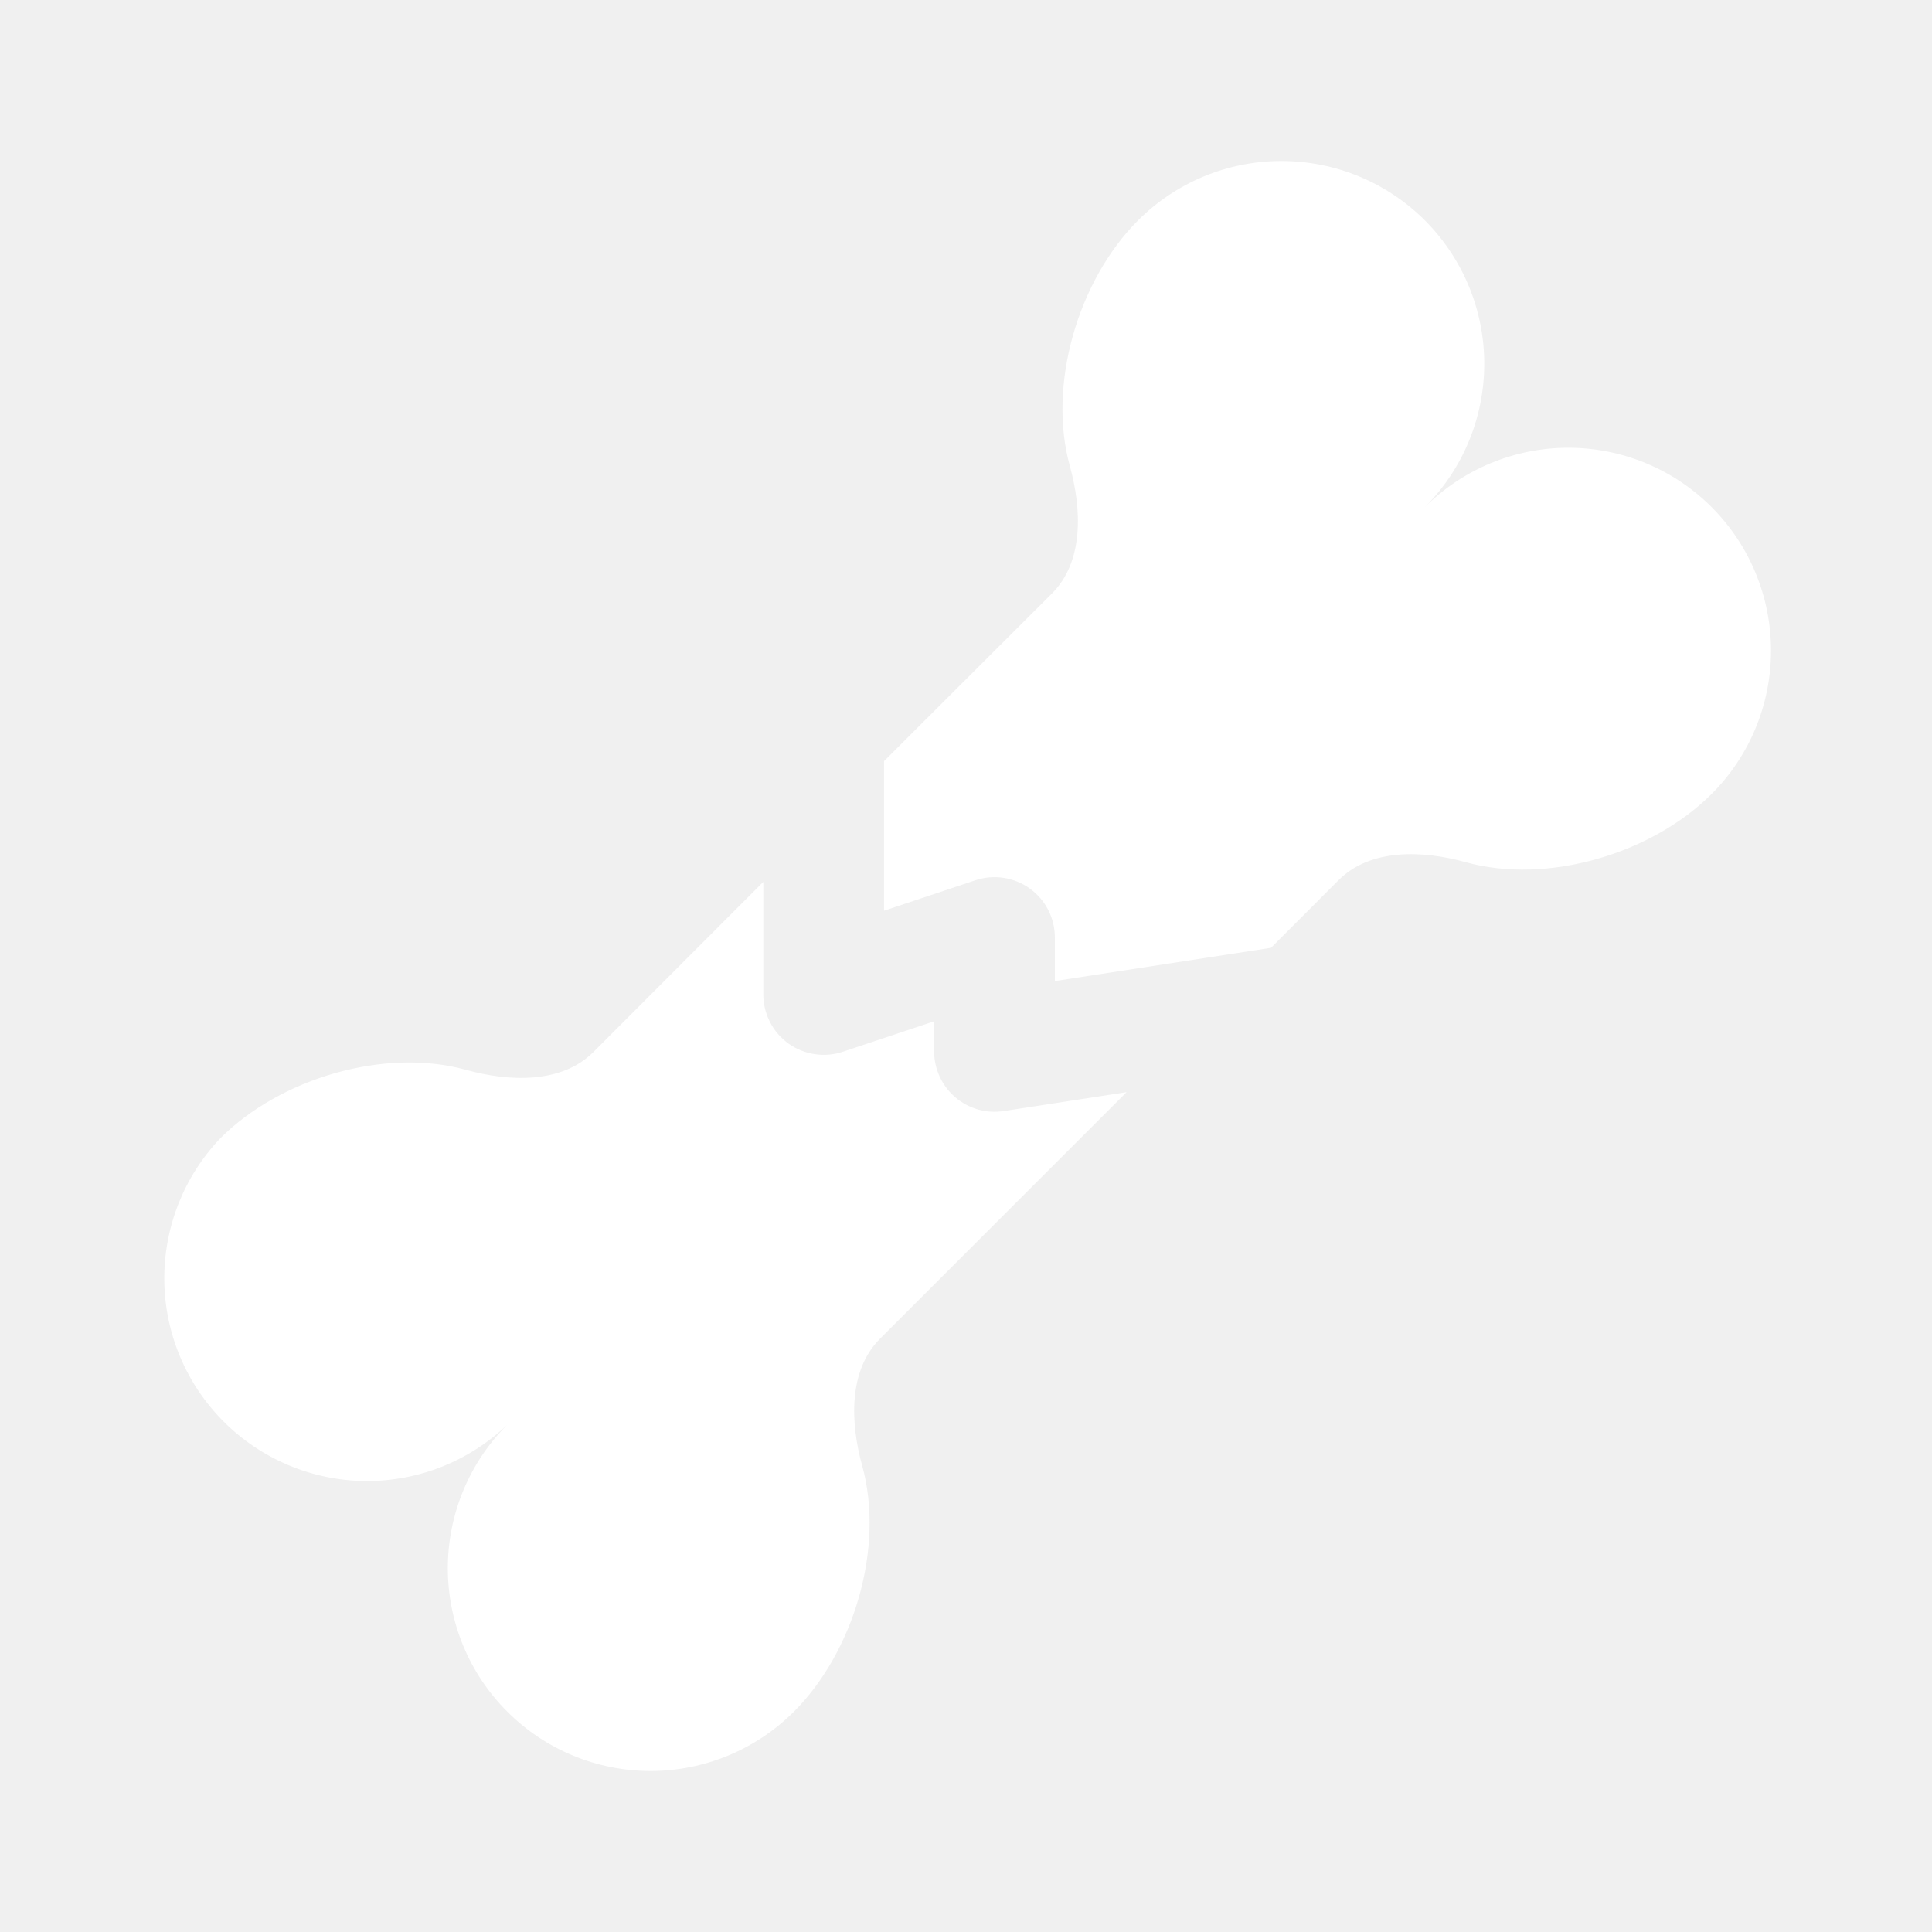
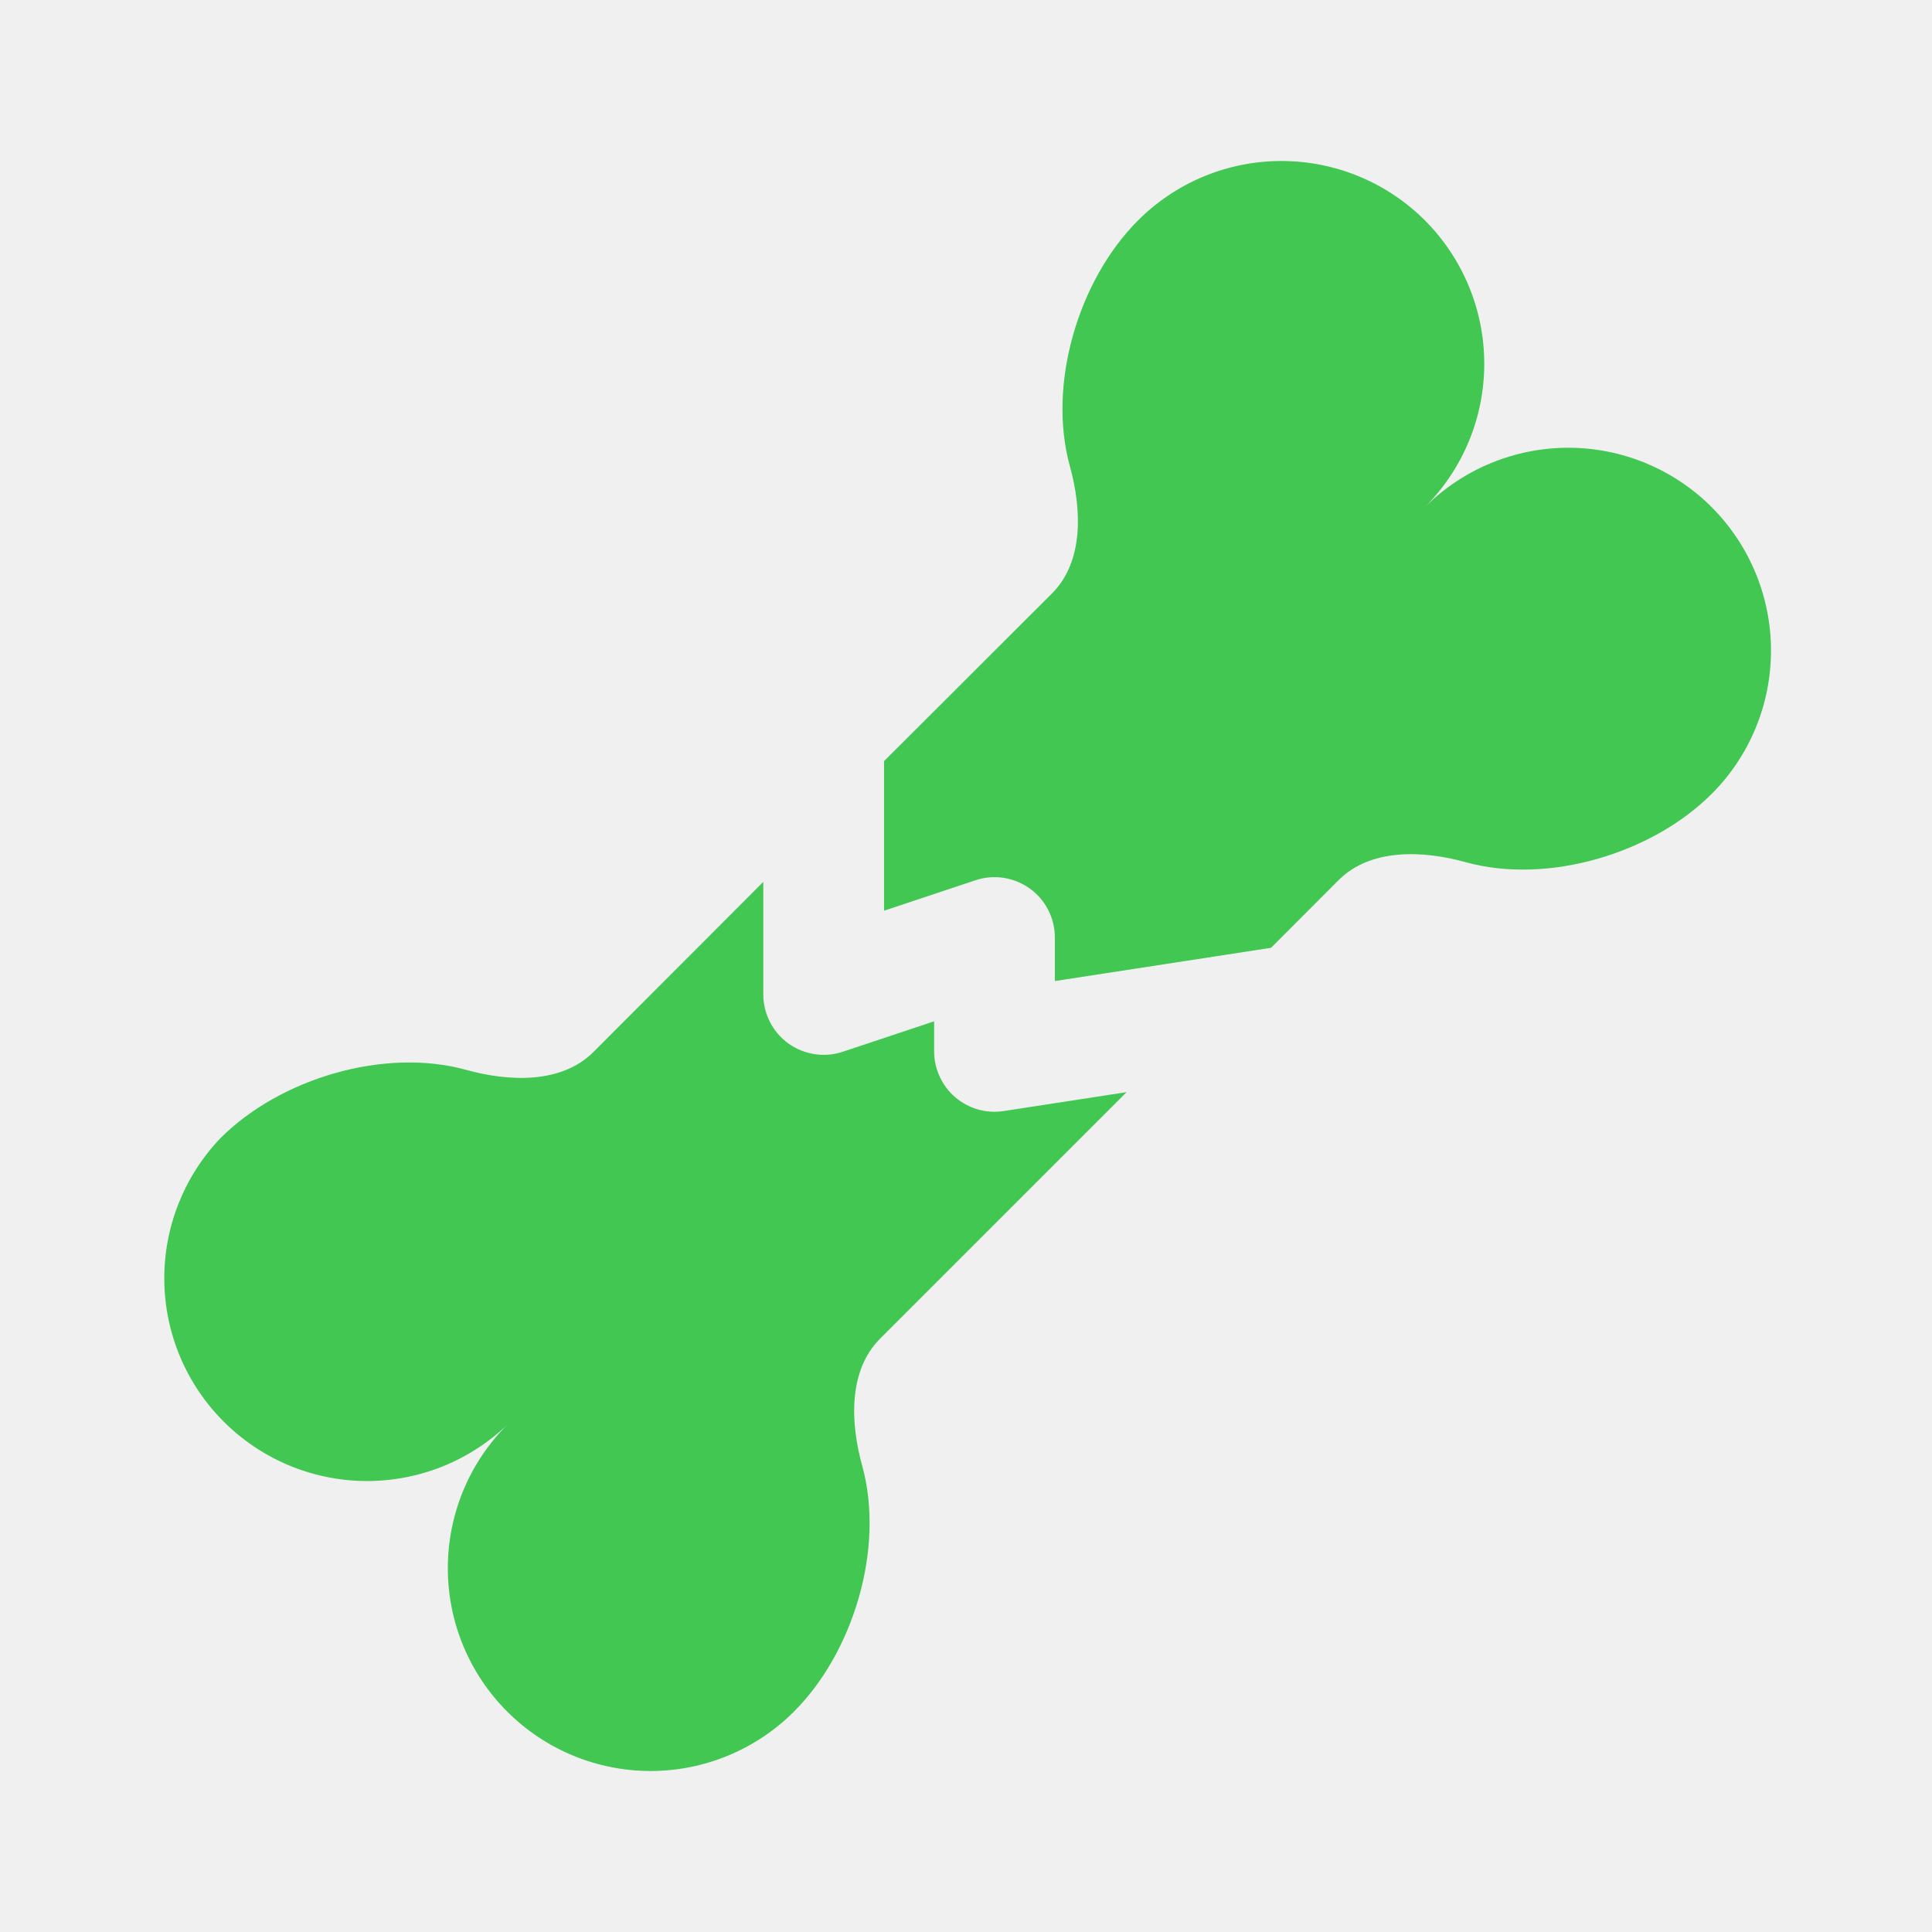
- <svg xmlns="http://www.w3.org/2000/svg" width="24" height="24" viewBox="0 0 24 24" fill="none">
+ <svg xmlns="http://www.w3.org/2000/svg" width="24" height="24" viewBox="0 0 24 24" fill="#41c752">
  <g id="solar:bone-crack-bold">
-     <path id="Vector" d="M13.29 5.79C13.01 4.776 13.394 3.481 14.137 2.738C14.61 2.265 15.25 2 15.918 2C16.587 2 17.227 2.265 17.7 2.737C18.172 3.21 18.438 3.85 18.438 4.519C18.438 5.187 18.173 5.827 17.7 6.3C18.173 5.828 18.814 5.562 19.482 5.562C20.15 5.562 20.791 5.828 21.263 6.3C21.735 6.773 22 7.414 22 8.082C22 8.75 21.735 9.391 21.262 9.863C20.519 10.606 19.224 10.991 18.21 10.711C17.674 10.562 17.025 10.538 16.631 10.931L15.789 11.774L13.104 12.187V11.647C13.104 11.528 13.076 11.411 13.022 11.305C12.968 11.199 12.89 11.108 12.793 11.038C12.697 10.969 12.585 10.923 12.468 10.905C12.35 10.887 12.23 10.897 12.117 10.935L10.982 11.313V9.455L13.07 7.37C13.463 6.976 13.439 6.327 13.29 5.79ZM9.482 10.955L7.37 13.07C6.976 13.463 6.327 13.439 5.79 13.29C4.777 13.01 3.482 13.395 2.739 14.138C2.284 14.614 2.034 15.249 2.041 15.907C2.048 16.565 2.313 17.194 2.779 17.66C3.244 18.125 3.873 18.39 4.531 18.398C5.189 18.405 5.824 18.155 6.3 17.7C5.828 18.172 5.563 18.813 5.563 19.481C5.563 20.149 5.828 20.79 6.301 21.262C6.773 21.735 7.414 22 8.082 22C8.75 22 9.391 21.734 9.863 21.262C10.606 20.519 10.991 19.224 10.711 18.21C10.562 17.674 10.538 17.025 10.931 16.631L13.995 13.567L12.468 13.802C12.361 13.818 12.252 13.812 12.148 13.782C12.044 13.752 11.948 13.7 11.866 13.63C11.784 13.56 11.718 13.472 11.673 13.374C11.628 13.276 11.604 13.169 11.604 13.061V12.687L10.47 13.065C10.358 13.103 10.238 13.113 10.12 13.095C10.002 13.077 9.891 13.032 9.794 12.963C9.698 12.893 9.619 12.802 9.565 12.696C9.511 12.59 9.482 12.473 9.482 12.354V10.955Z" fill="white" />
+     <path id="Vector" d="M13.29 5.79C13.01 4.776 13.394 3.481 14.137 2.738C14.61 2.265 15.25 2 15.918 2C16.587 2 17.227 2.265 17.7 2.737C18.172 3.21 18.438 3.85 18.438 4.519C18.438 5.187 18.173 5.827 17.7 6.3C18.173 5.828 18.814 5.562 19.482 5.562C20.15 5.562 20.791 5.828 21.263 6.3C21.735 6.773 22 7.414 22 8.082C22 8.75 21.735 9.391 21.262 9.863C20.519 10.606 19.224 10.991 18.21 10.711C17.674 10.562 17.025 10.538 16.631 10.931L15.789 11.774L13.104 12.187V11.647C13.104 11.528 13.076 11.411 13.022 11.305C12.968 11.199 12.89 11.108 12.793 11.038C12.697 10.969 12.585 10.923 12.468 10.905C12.35 10.887 12.23 10.897 12.117 10.935L10.982 11.313V9.455L13.07 7.37C13.463 6.976 13.439 6.327 13.29 5.79ZM9.482 10.955L7.37 13.07C6.976 13.463 6.327 13.439 5.79 13.29C4.777 13.01 3.482 13.395 2.739 14.138C2.284 14.614 2.034 15.249 2.041 15.907C2.048 16.565 2.313 17.194 2.779 17.66C3.244 18.125 3.873 18.39 4.531 18.398C5.189 18.405 5.824 18.155 6.3 17.7C5.828 18.172 5.563 18.813 5.563 19.481C5.563 20.149 5.828 20.79 6.301 21.262C6.773 21.735 7.414 22 8.082 22C8.75 22 9.391 21.734 9.863 21.262C10.606 20.519 10.991 19.224 10.711 18.21C10.562 17.674 10.538 17.025 10.931 16.631L13.995 13.567L12.468 13.802C12.361 13.818 12.252 13.812 12.148 13.782C12.044 13.752 11.948 13.7 11.866 13.63C11.784 13.56 11.718 13.472 11.673 13.374C11.628 13.276 11.604 13.169 11.604 13.061V12.687L10.47 13.065C10.358 13.103 10.238 13.113 10.12 13.095C10.002 13.077 9.891 13.032 9.794 12.963C9.698 12.893 9.619 12.802 9.565 12.696C9.511 12.59 9.482 12.473 9.482 12.354V10.955Z" fill="#41c752" />
  </g>
</svg>
